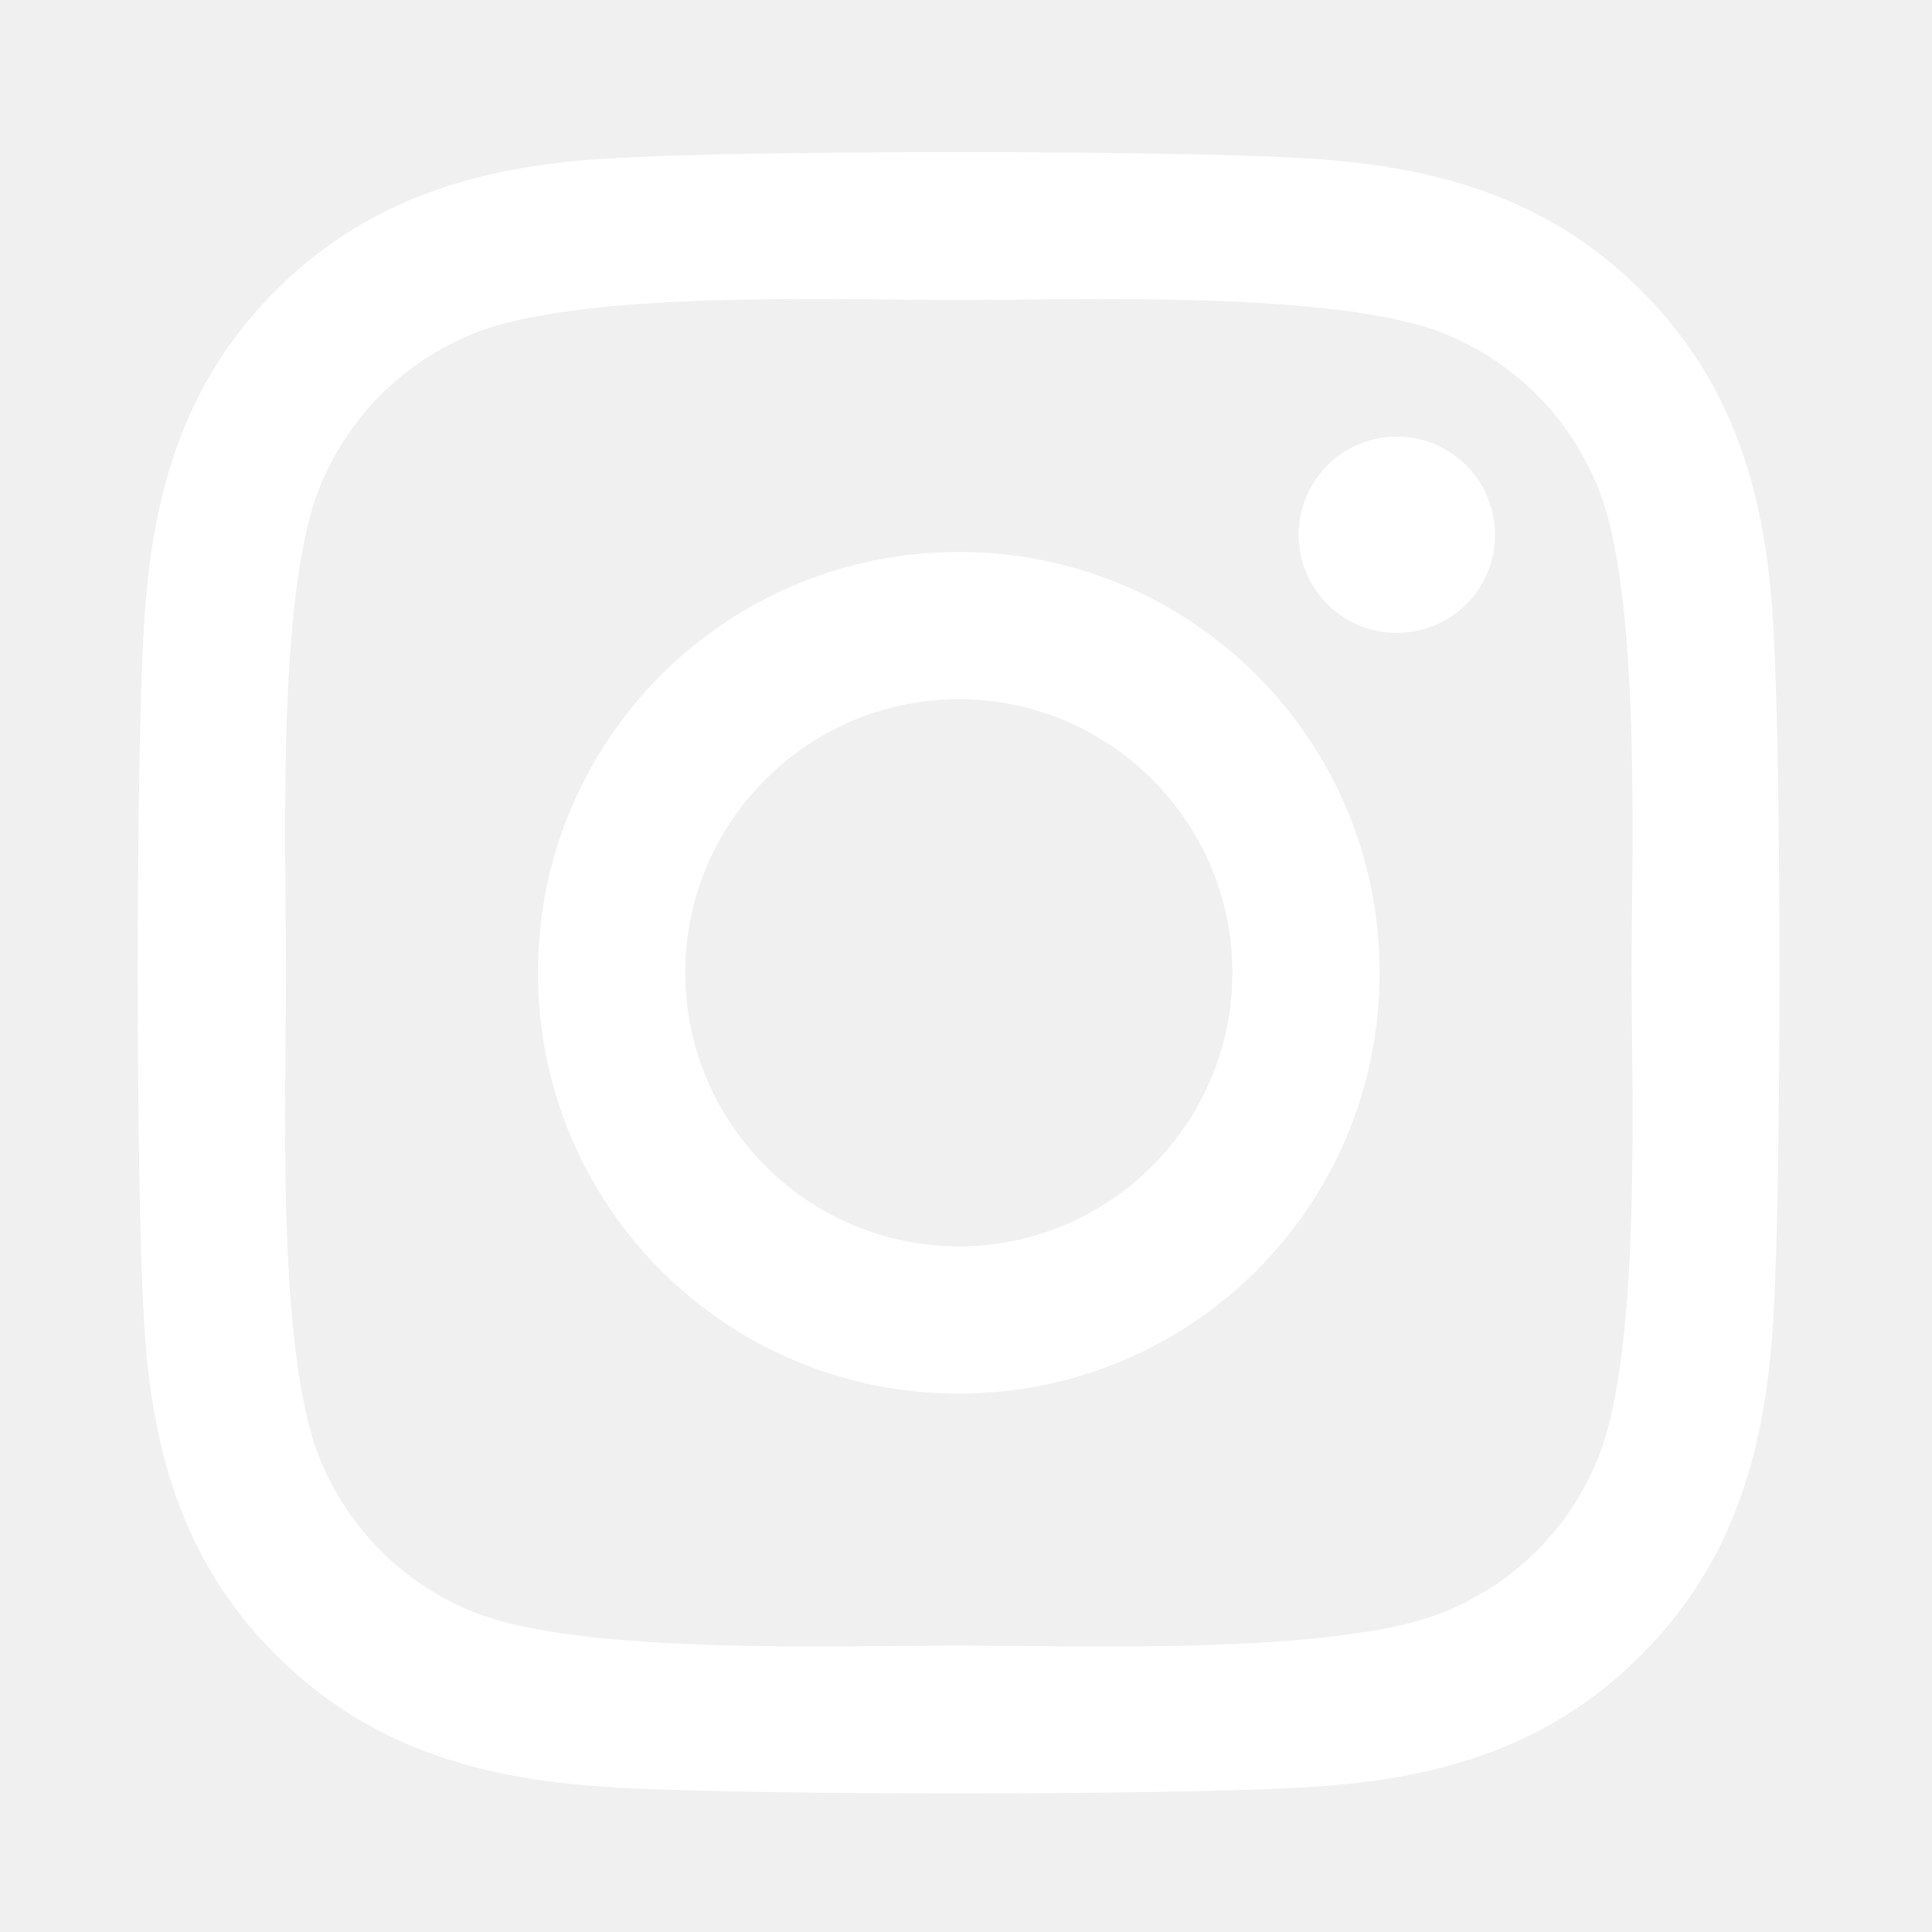
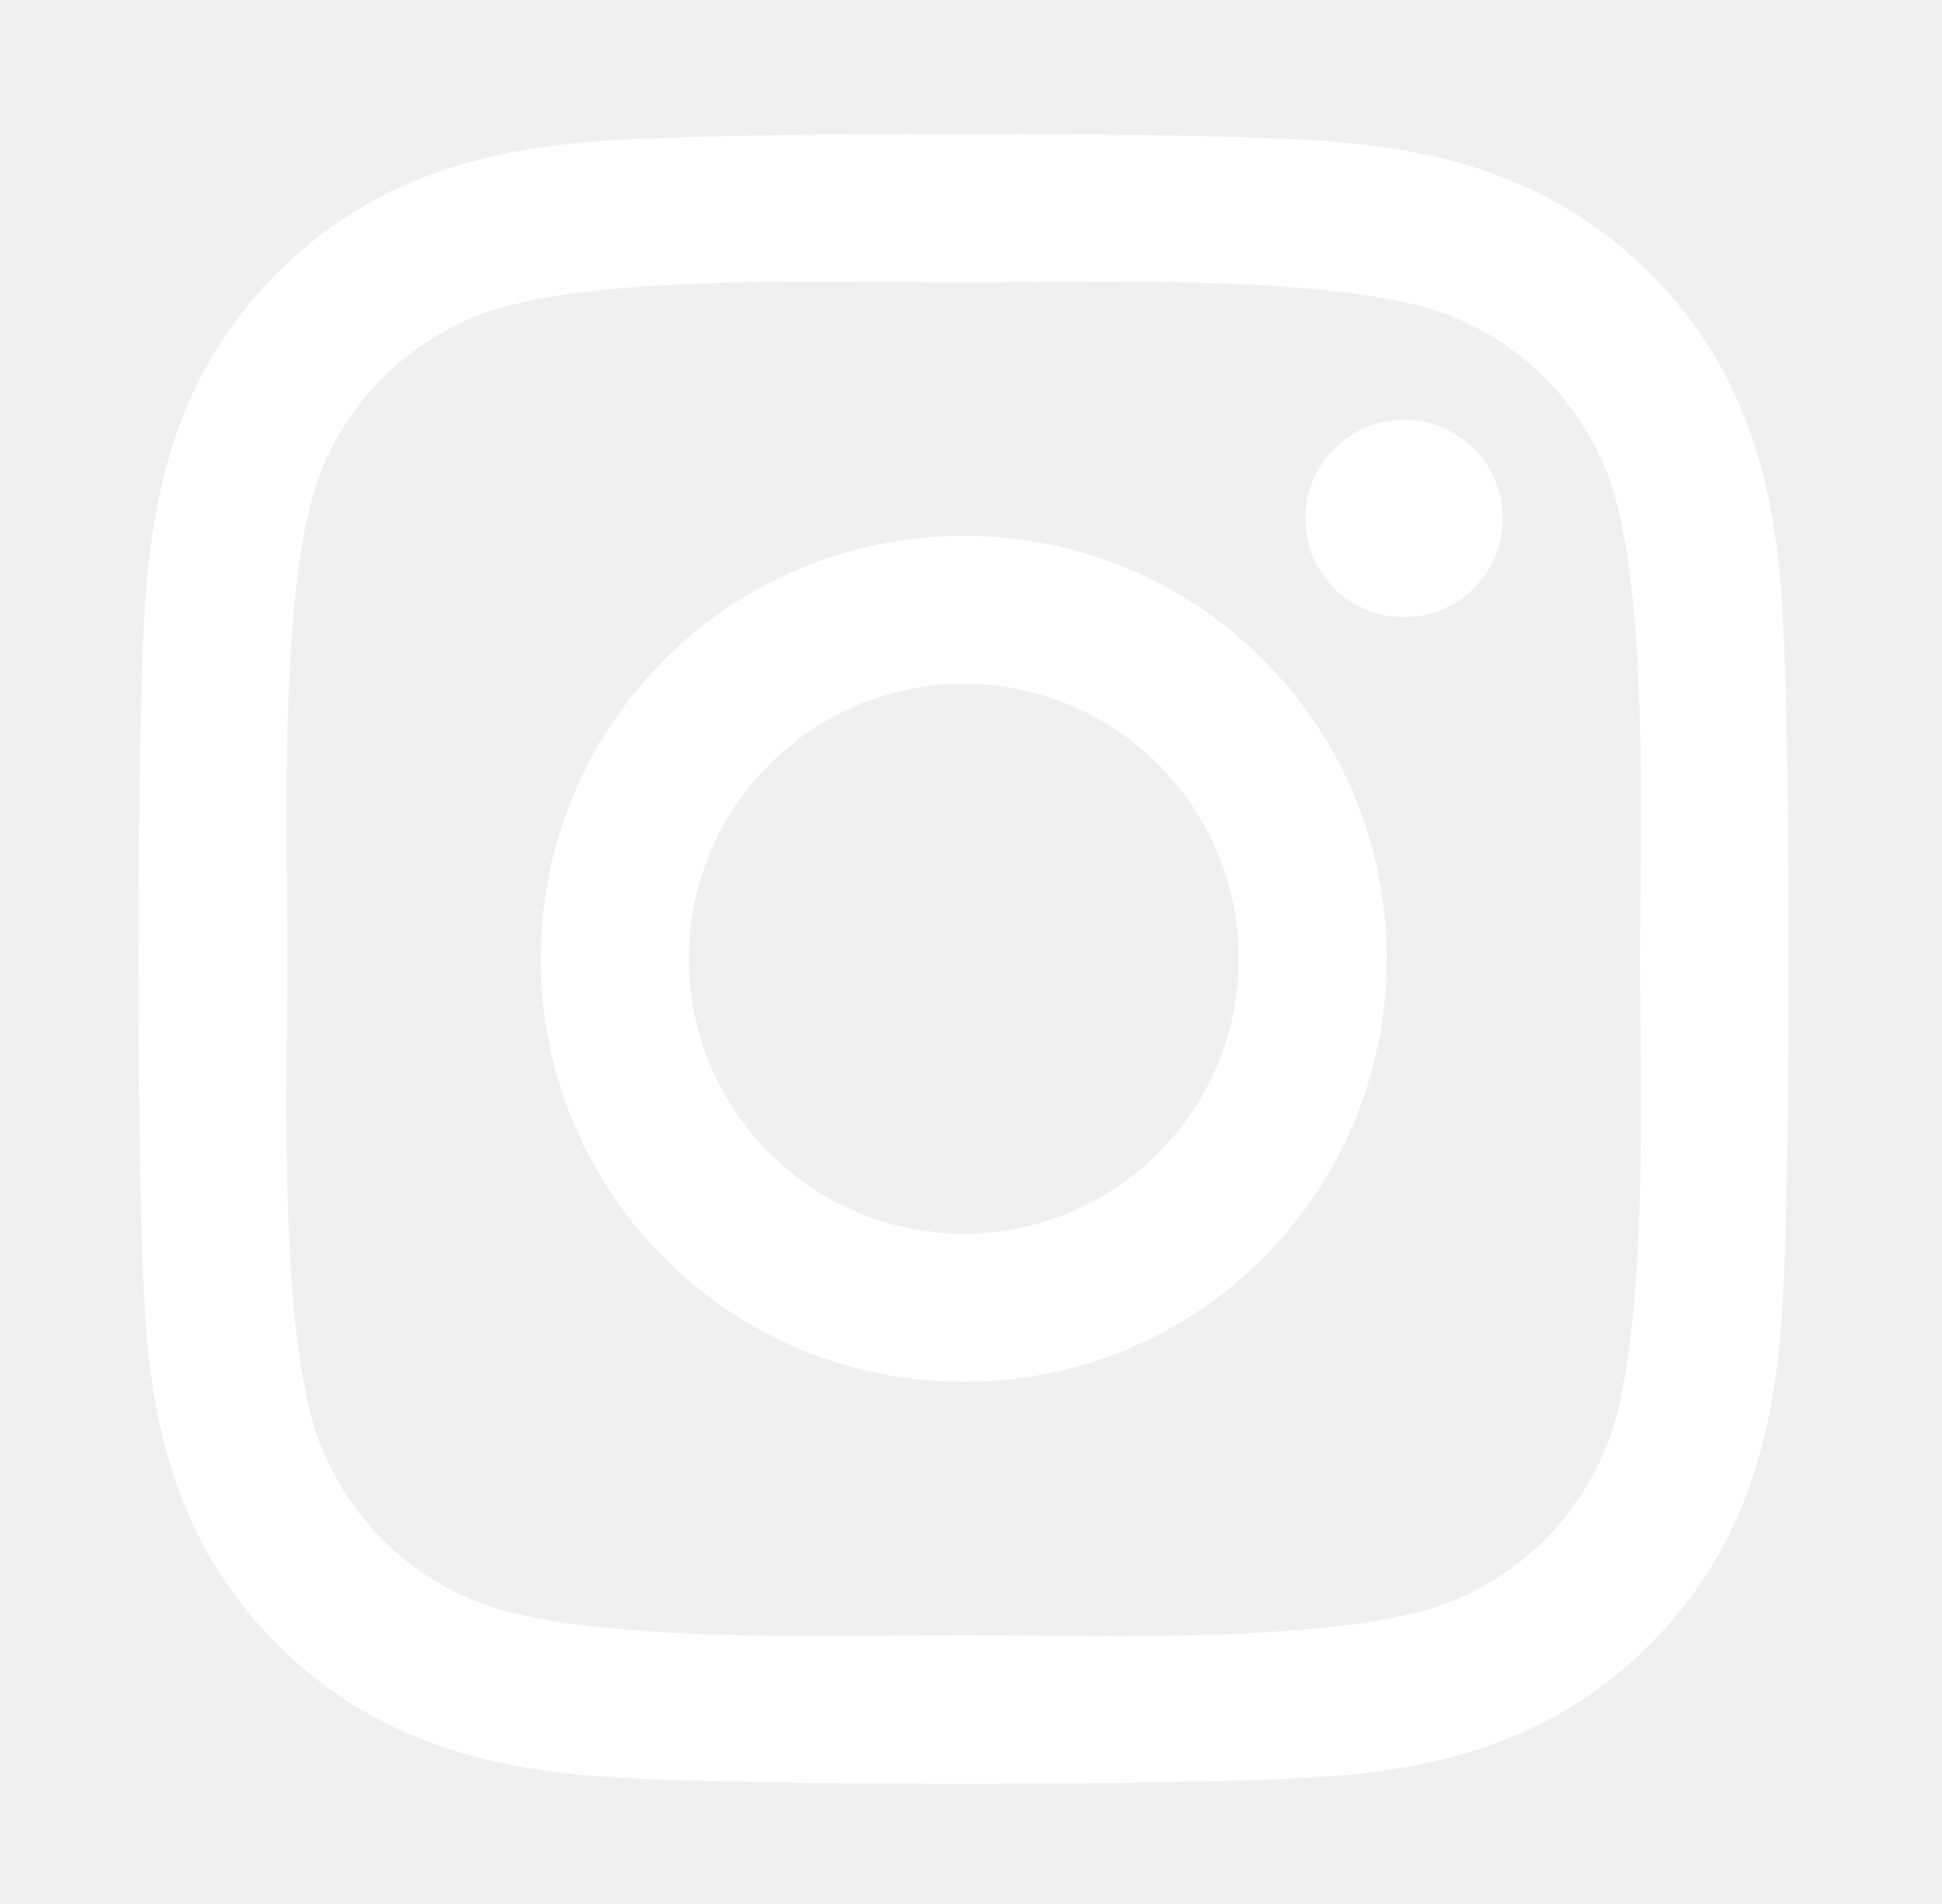
- <svg xmlns="http://www.w3.org/2000/svg" width="50" height="50" viewBox="0 0 51 50" fill="none">
+ <svg xmlns="http://www.w3.org/2000/svg" width="51" height="50" viewBox="0 0 51 50" fill="none">
  <path d="M25.31 14.071C19.161 14.071 14.201 19.03 14.201 25.179C14.201 31.328 19.161 36.288 25.31 36.288C31.459 36.288 36.418 31.328 36.418 25.179C36.418 19.03 31.459 14.071 25.31 14.071ZM25.31 32.401C21.336 32.401 18.088 29.162 18.088 25.179C18.088 21.196 21.327 17.957 25.31 17.957C29.293 17.957 32.532 21.196 32.532 25.179C32.532 29.162 29.283 32.401 25.31 32.401ZM39.464 13.616C39.464 15.057 38.304 16.207 36.873 16.207C35.432 16.207 34.282 15.047 34.282 13.616C34.282 12.185 35.442 11.025 36.873 11.025C38.304 11.025 39.464 12.185 39.464 13.616ZM46.821 16.246C46.657 12.775 45.864 9.701 43.321 7.168C40.788 4.635 37.714 3.842 34.243 3.668C30.666 3.465 19.944 3.465 16.367 3.668C12.906 3.832 9.831 4.625 7.289 7.158C4.746 9.691 3.963 12.765 3.789 16.236C3.586 19.813 3.586 30.535 3.789 34.112C3.953 37.583 4.746 40.657 7.289 43.191C9.831 45.724 12.896 46.516 16.367 46.69C19.944 46.893 30.666 46.893 34.243 46.69C37.714 46.526 40.788 45.733 43.321 43.191C45.854 40.657 46.647 37.583 46.821 34.112C47.024 30.535 47.024 19.823 46.821 16.246ZM42.2 37.95C41.446 39.845 39.986 41.305 38.081 42.069C35.229 43.2 28.462 42.939 25.31 42.939C22.158 42.939 15.381 43.191 12.539 42.069C10.644 41.315 9.184 39.855 8.42 37.95C7.289 35.099 7.55 28.331 7.55 25.179C7.55 22.027 7.298 15.25 8.42 12.408C9.174 10.513 10.634 9.053 12.539 8.289C15.391 7.158 22.158 7.419 25.31 7.419C28.462 7.419 35.239 7.168 38.081 8.289C39.976 9.043 41.436 10.503 42.2 12.408C43.331 15.26 43.07 22.027 43.07 25.179C43.07 28.331 43.331 35.108 42.2 37.95Z" fill="white" />
</svg>
